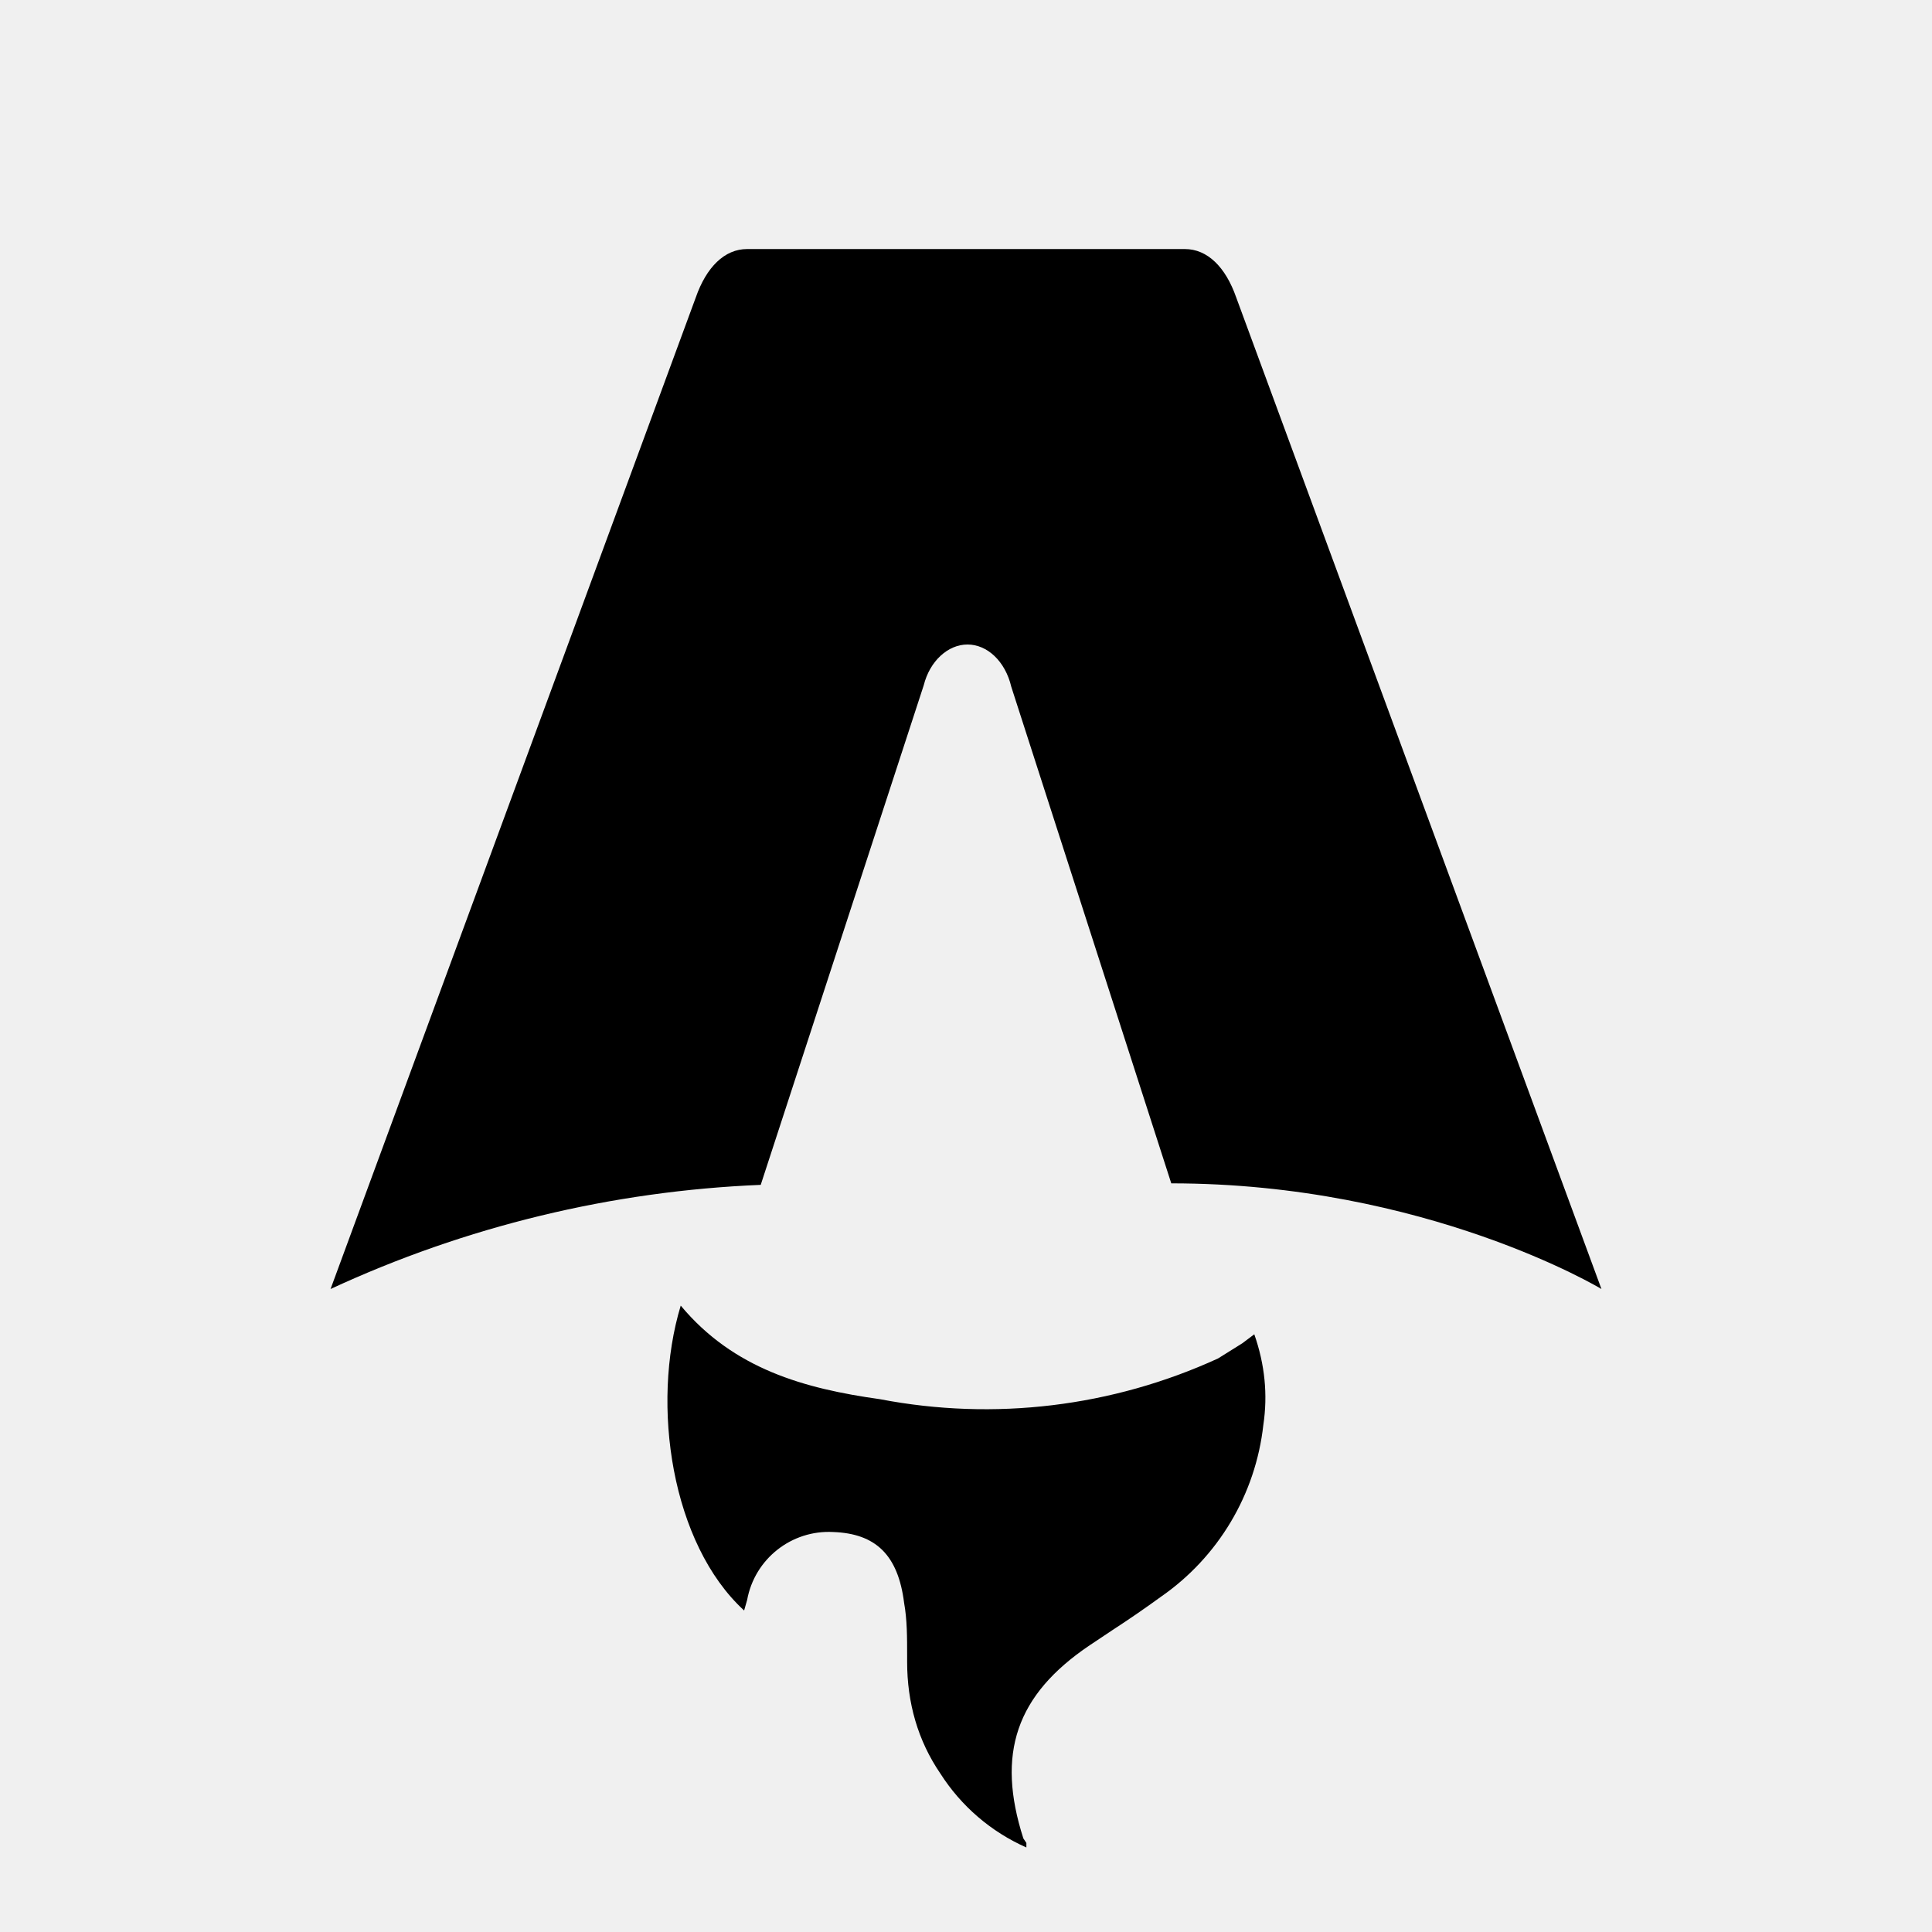
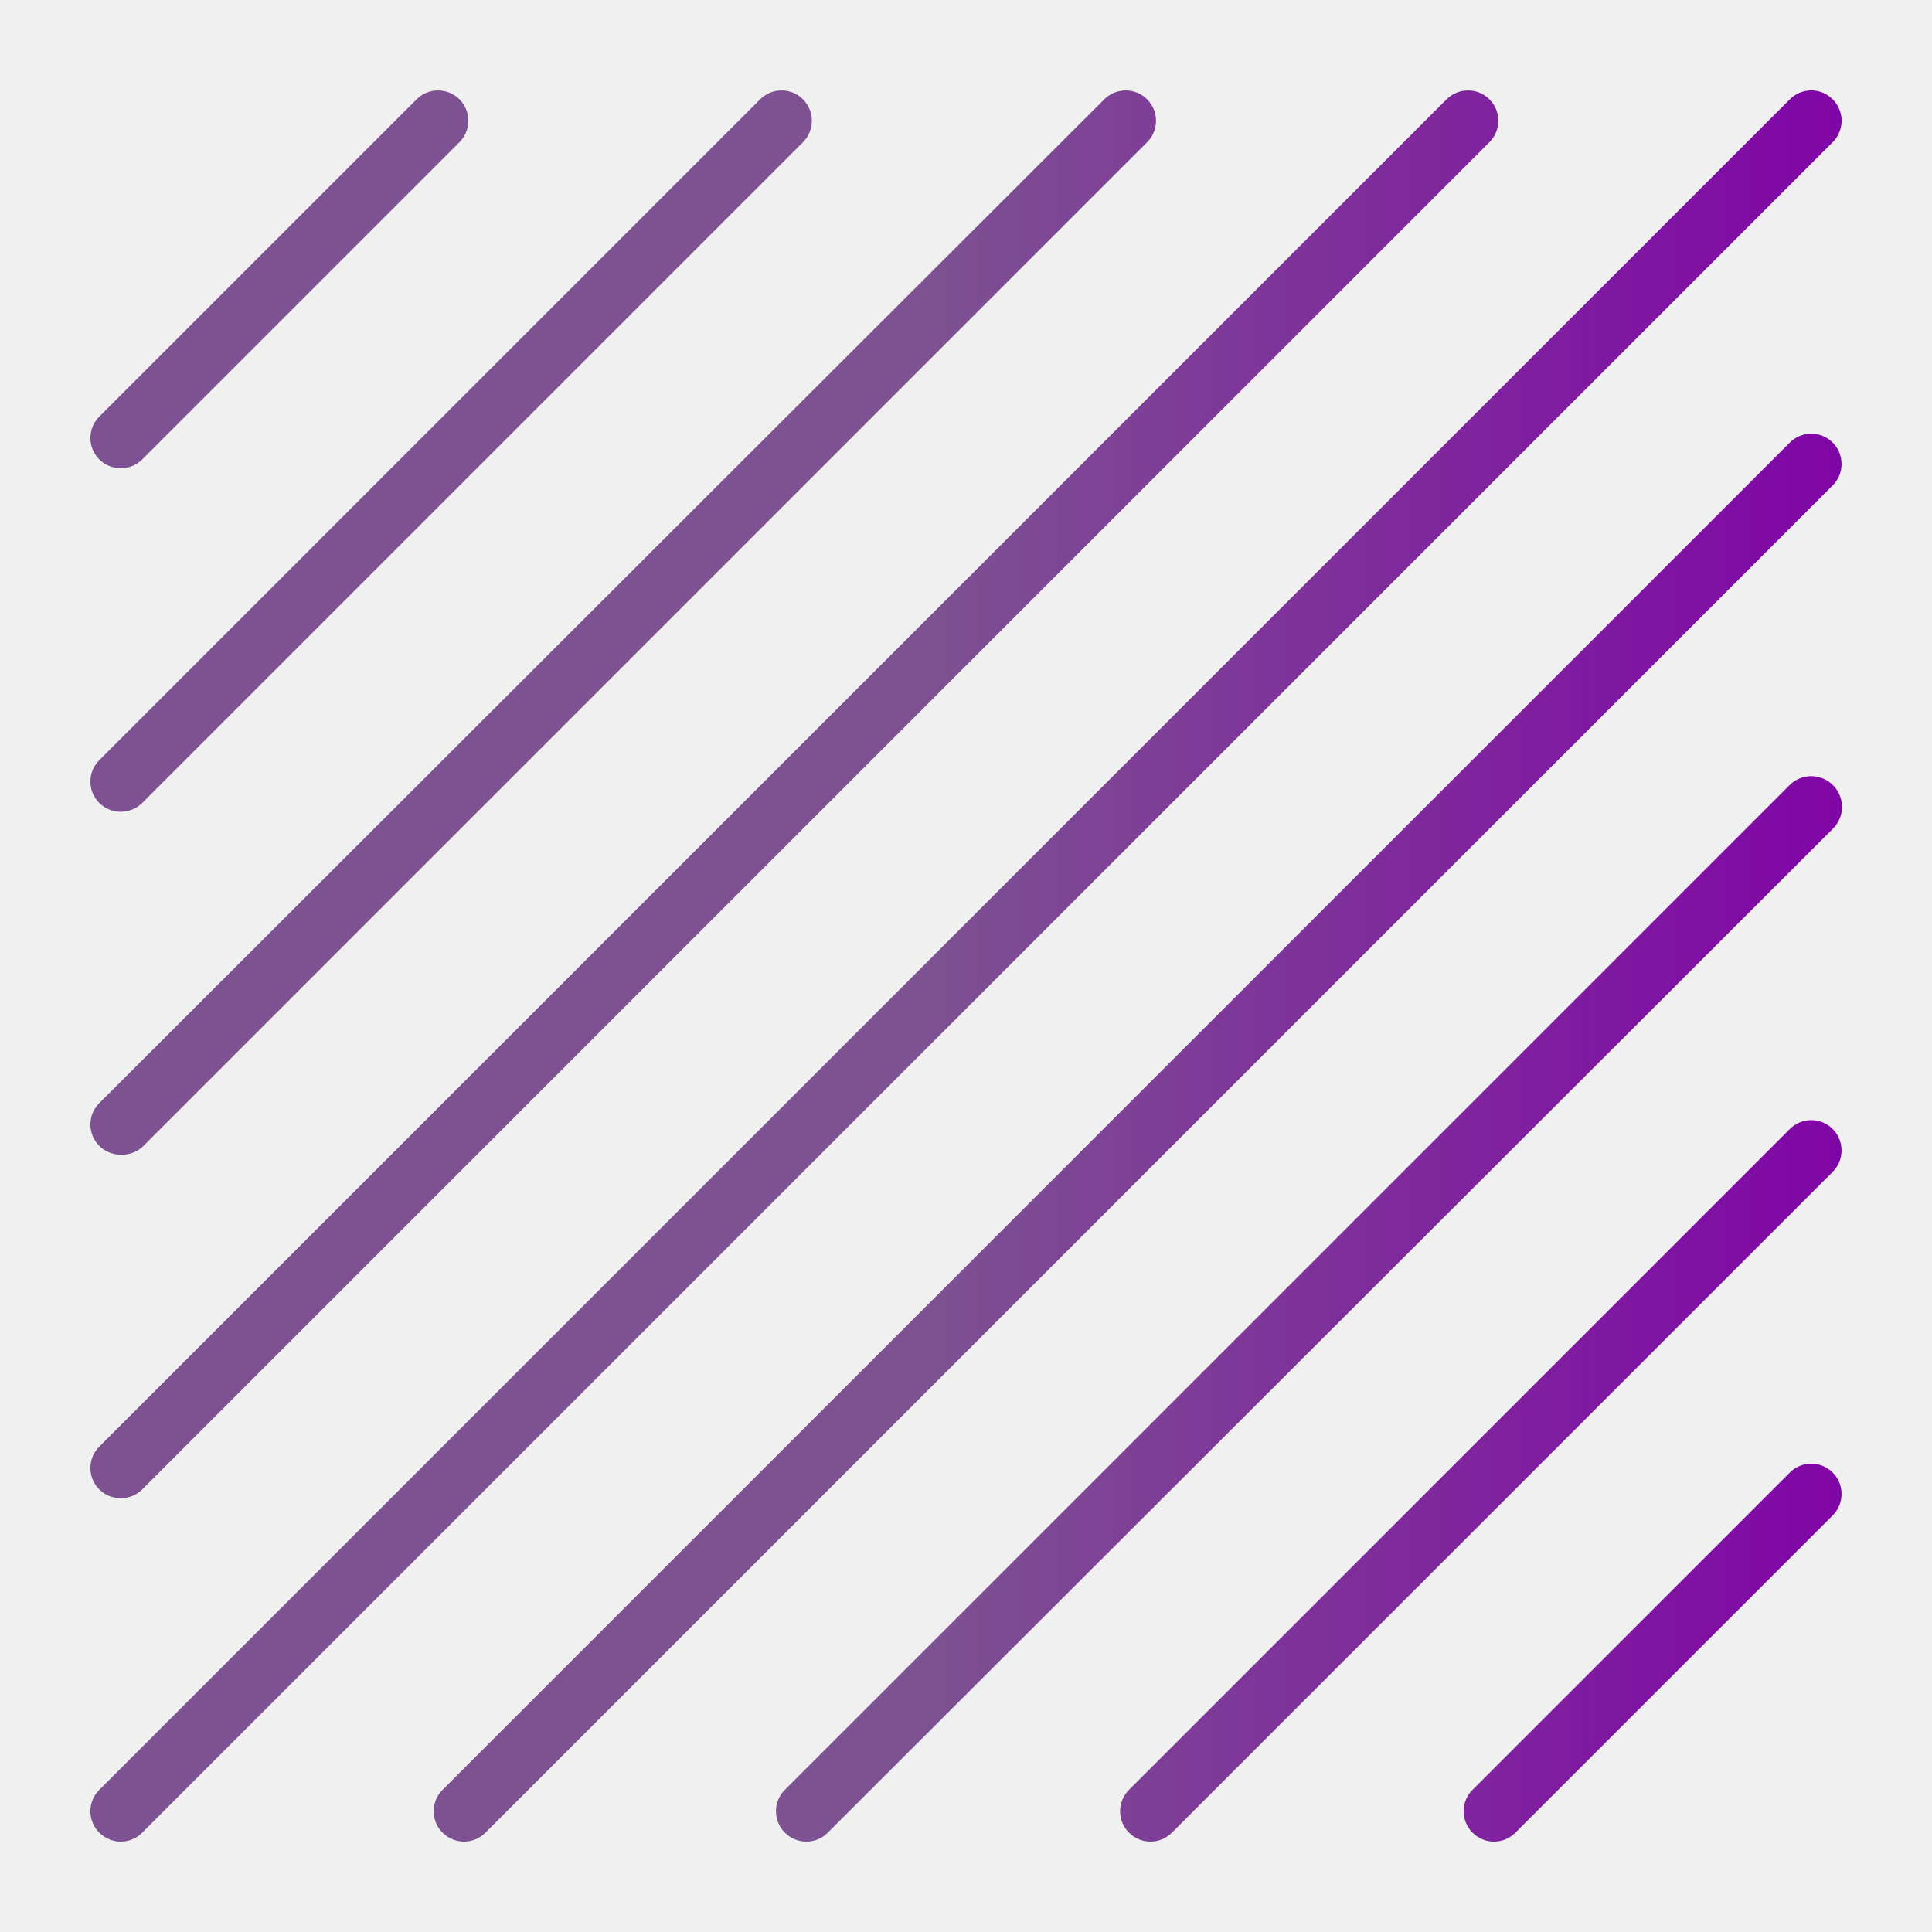
- <svg xmlns="http://www.w3.org/2000/svg" fill="none" viewBox="0 0 128 128">
-   <path d="M50.4 78.5a75.1 75.1 0 0 0-28.5 6.9l24.2-65.7c.7-2 1.9-3.2 3.4-3.2h29c1.5 0 2.7 1.2 3.4 3.2l24.2 65.7s-11.6-7-28.5-7L67 45.5c-.4-1.7-1.6-2.8-2.9-2.8-1.3 0-2.5 1.1-2.9 2.7L50.4 78.5Zm-1.1 28.2Zm-4.2-20.2c-2 6.6-.6 15.8 4.2 20.2a17.5 17.5 0 0 1 .2-.7 5.5 5.5 0 0 1 5.7-4.5c2.8.1 4.3 1.5 4.7 4.7.2 1.1.2 2.3.2 3.5v.4c0 2.7.7 5.2 2.2 7.4a13 13 0 0 0 5.7 4.9v-.3l-.2-.3c-1.8-5.6-.5-9.5 4.4-12.8l1.5-1a73 73 0 0 0 3.2-2.2 16 16 0 0 0 6.8-11.4c.3-2 .1-4-.6-6l-.8.6-1.6 1a37 37 0 0 1-22.4 2.7c-5-.7-9.7-2-13.2-6.2Z" />
-   <style>
-         path { fill: #000; }
-         @media (prefers-color-scheme: dark) {
-             path { fill: #FFF; }
-         }
-     </style>
+ <svg xmlns="http://www.w3.org/2000/svg" width="40" height="40" viewBox="0 0 64 64" version="1.1">
+   <path id="SvgjsPath3009" d="M4 15.51a1 1 0 0 0 .71-.29L15.22 4.71a1 1 0 1 0-1.42-1.42L3.29 13.8a1 1 0 0 0 0 1.42 1 1 0 0 0 .71.29zm0 11.38a1 1 0 0 0 .71-.29L26.6 4.71a1 1 0 1 0-1.42-1.42L3.29 25.18a1 1 0 0 0 0 1.42 1 1 0 0 0 .71.29zm0 11.36a1 1 0 0 0 .71-.25L38 4.71a1 1 0 1 0-1.42-1.42L3.29 36.54a1 1 0 0 0 0 1.42 1 1 0 0 0 .71.29zm0 11.38a1 1 0 0 0 .71-.29L49.34 4.71a1 1 0 1 0-1.42-1.42L3.29 47.92a1 1 0 0 0 0 1.42 1 1 0 0 0 .71.29zM60.71 3.29a1 1 0 0 0-1.42 0l-56 56a1 1 0 0 0 0 1.42 1 1 0 0 0 1.42 0l56-56a1 1 0 0 0 0-1.42zm-1.42 11.37L14.66 59.29a1 1 0 0 0 0 1.42 1 1 0 0 0 1.42 0l44.63-44.63a1 1 0 0 0-1.42-1.42zm0 11.34L26 59.29a1 1 0 0 0 0 1.42 1 1 0 0 0 1.42 0l33.29-33.25A1 1 0 0 0 59.29 26zm0 11.4L37.4 59.29a1 1 0 0 0 0 1.42 1 1 0 0 0 1.42 0l21.89-21.89a1 1 0 0 0-1.42-1.42zm0 11.38L48.78 59.29a1 1 0 0 0 0 1.42 1 1 0 0 0 1.42 0L60.71 50.2a1 1 0 0 0-1.42-1.42z" data-name="Layer 9" fill="url(&quot;#SvgjsLinearGradient3010&quot;)" />
+   <defs>
+     <linearGradient gradientTransform="rotate(0 0.5 0.5)" id="SvgjsLinearGradient3010">
+       <stop stop-opacity=" 1" stop-color="rgba(125, 81, 146)" offset="0" />
+       <stop stop-opacity=" 1" stop-color="rgba(125, 81, 146)" offset="0.48" />
+       <stop stop-opacity=" 1" stop-color="rgba(128, 5, 166)" offset="1" />
+     </linearGradient>
+   </defs>
</svg>
